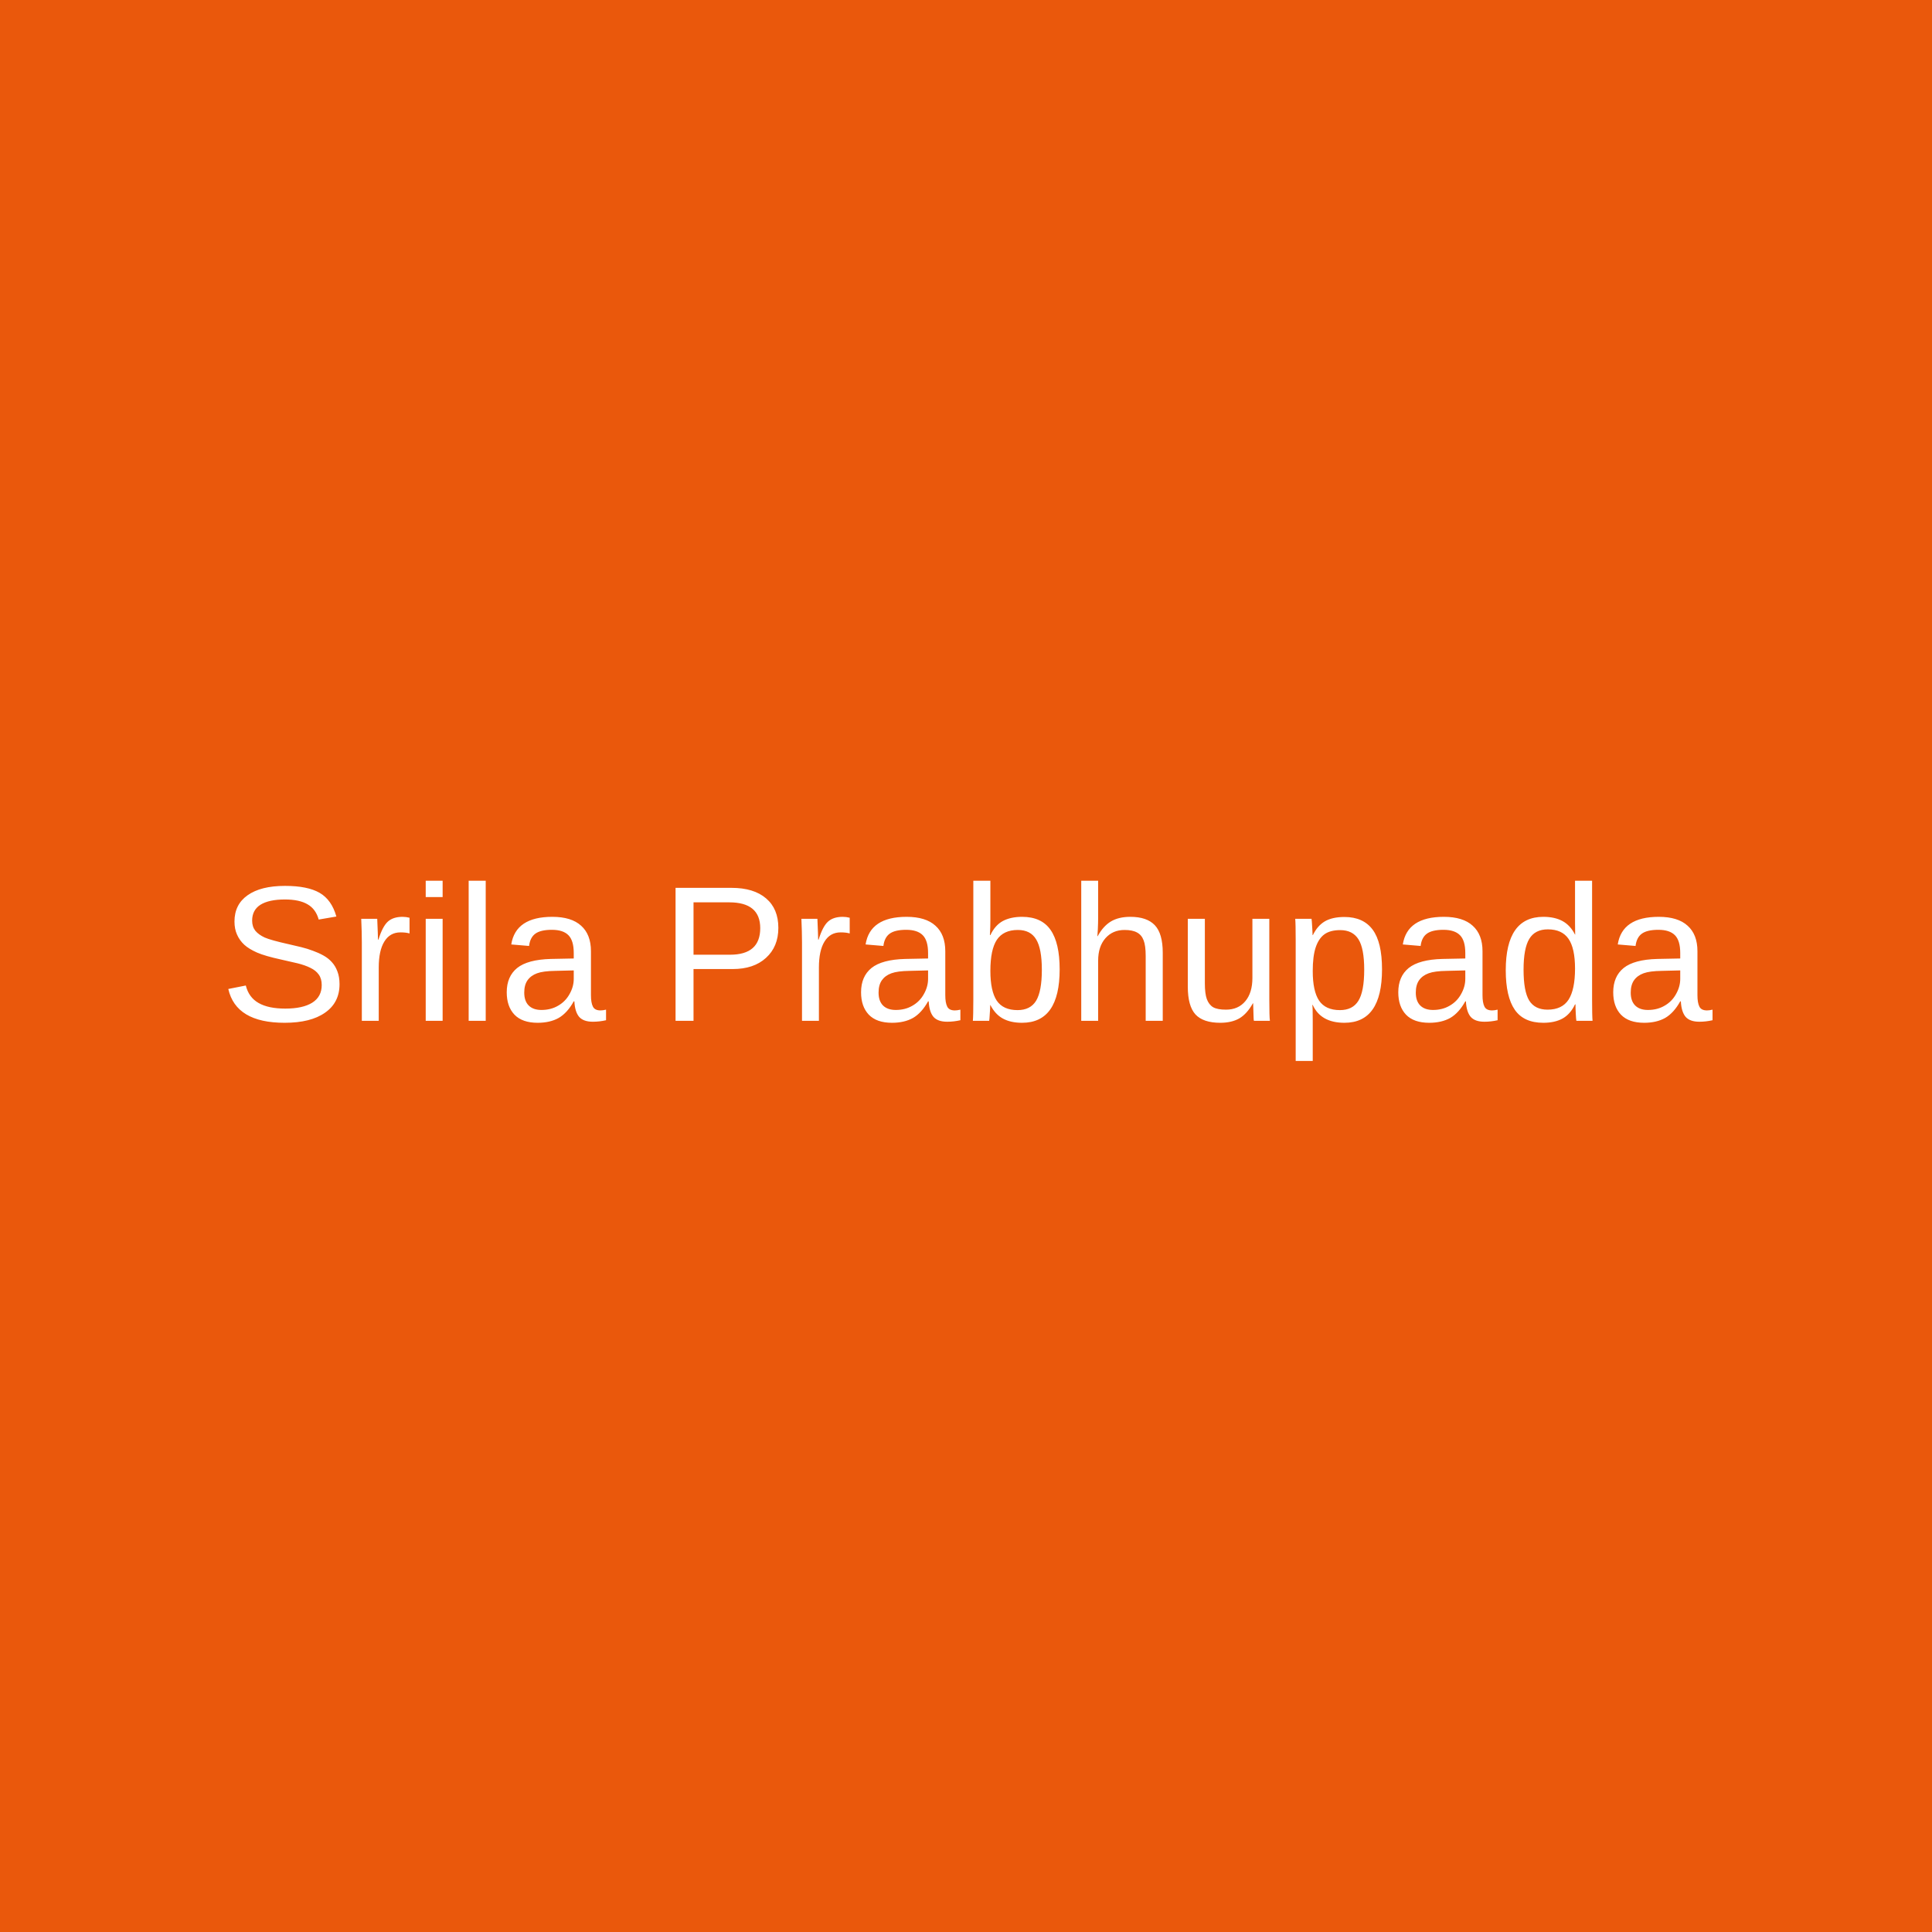
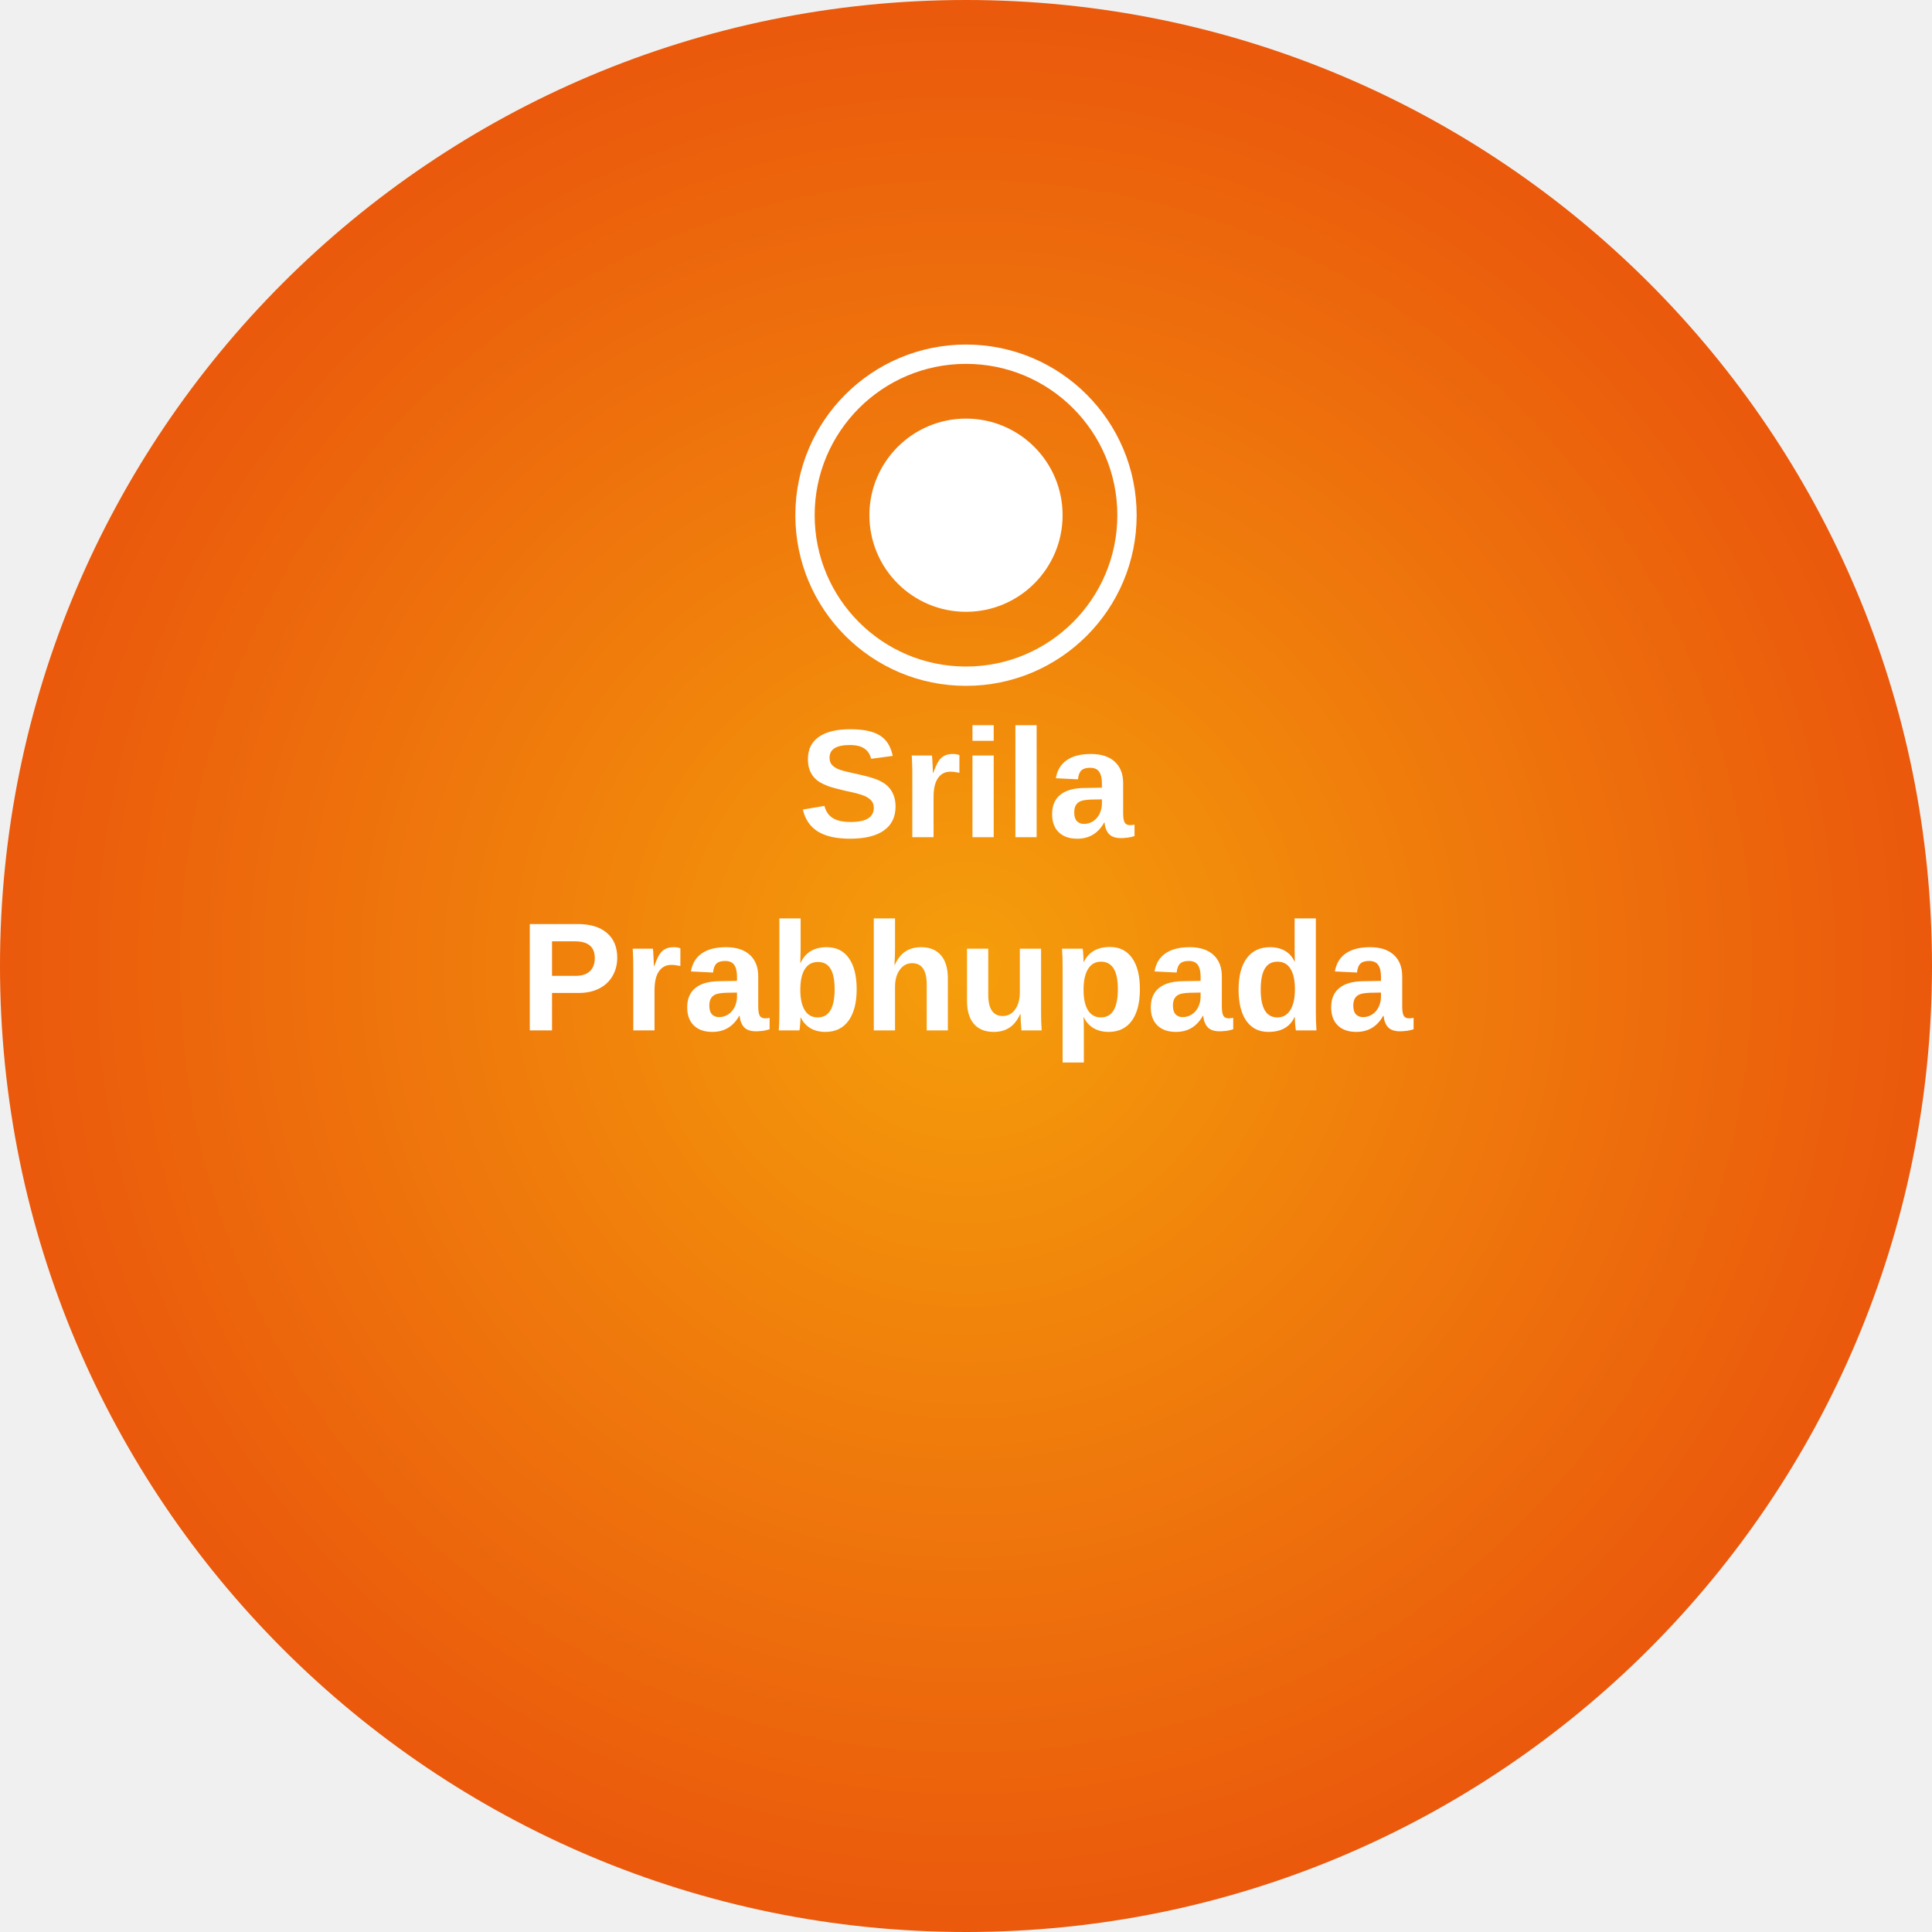
- <svg xmlns="http://www.w3.org/2000/svg" width="200" height="200">
-   <rect width="100%" height="100%" fill="#ea580c" />
-   <text x="50%" y="50%" fill="white" font-size="20" font-family="Arial" text-anchor="middle" dominant-baseline="middle">Srila Prabhupada</text>
+ <svg xmlns="http://www.w3.org/2000/svg" width="300" height="300" viewBox="0 0 300 300">
+   <defs>
+     <radialGradient id="bg" cx="50%" cy="50%" r="50%">
+       <stop offset="0%" style="stop-color:#f59e0b;stop-opacity:1" />
+       <stop offset="100%" style="stop-color:#ea580c;stop-opacity:1" />
+     </radialGradient>
+   </defs>
+   <circle cx="150" cy="150" r="150" fill="url(#bg)" />
+   <text x="150" y="130" font-family="Arial, sans-serif" font-size="24" font-weight="bold" text-anchor="middle" fill="white">Srila</text>
+   <text x="150" y="160" font-family="Arial, sans-serif" font-size="24" font-weight="bold" text-anchor="middle" fill="white">Prabhupada</text>
+   <circle cx="150" cy="80" r="25" fill="none" stroke="white" stroke-width="3" />
+   <circle cx="150" cy="80" r="15" fill="white" />
</svg>
